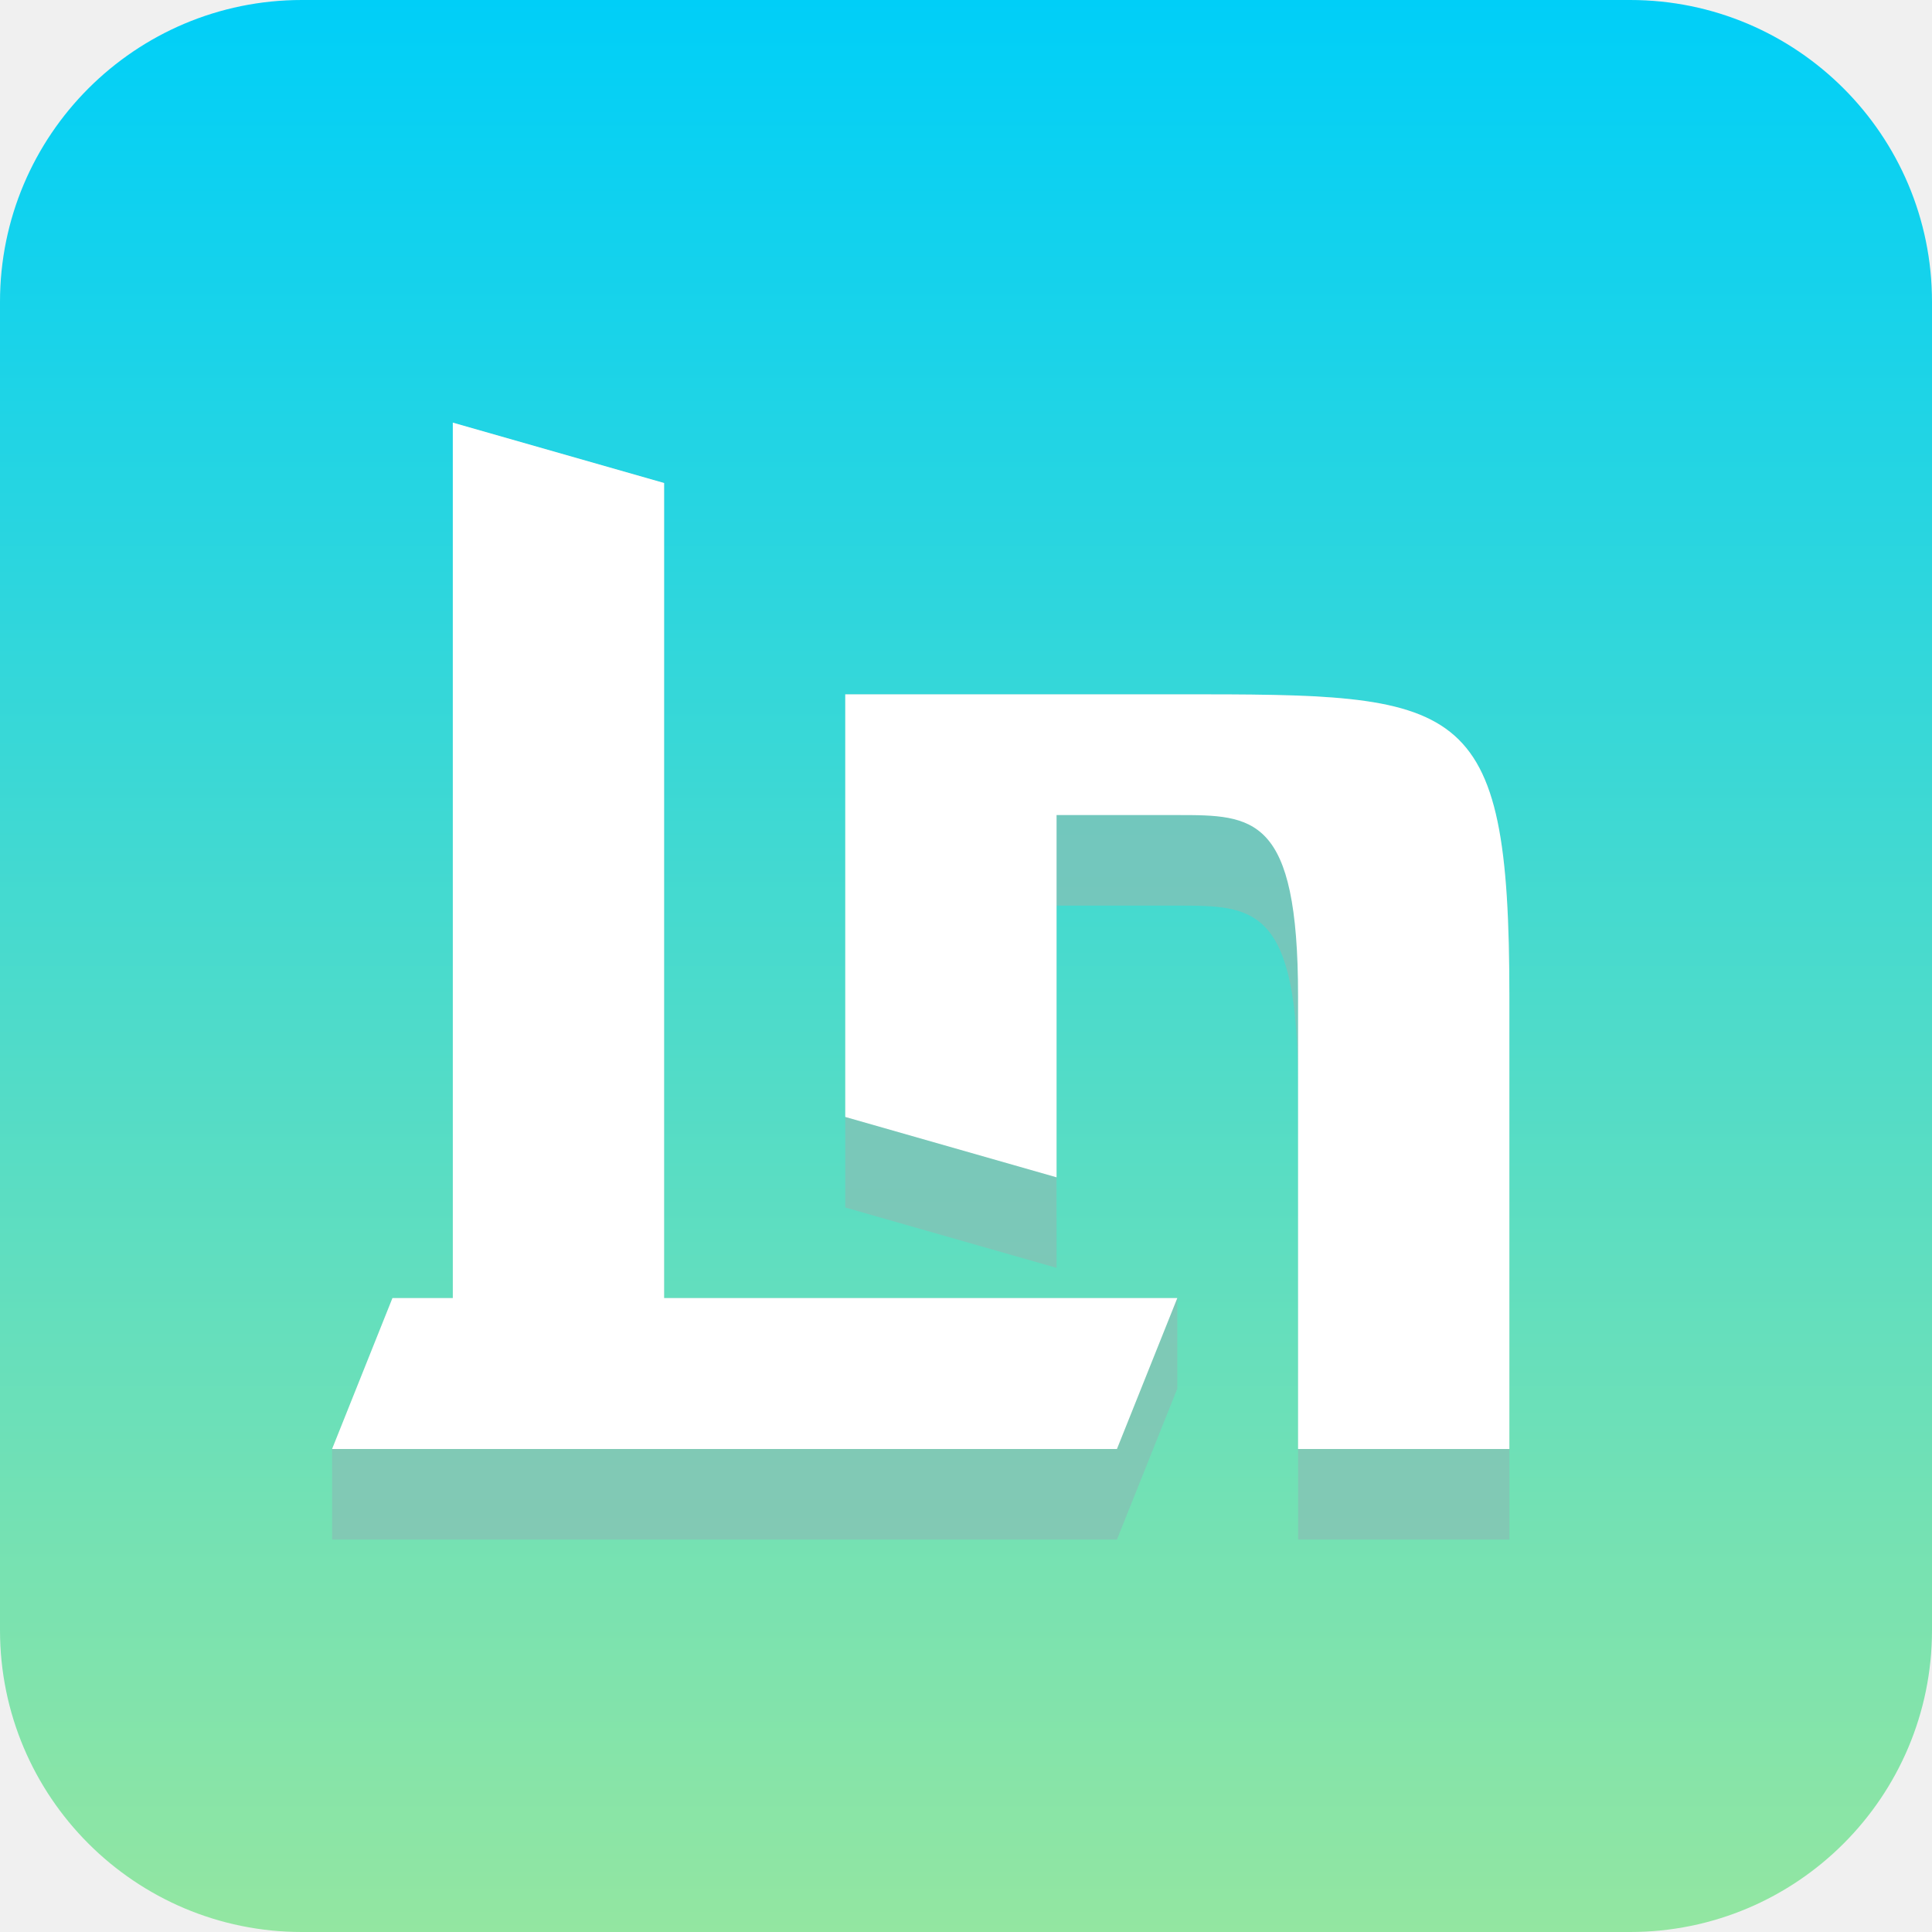
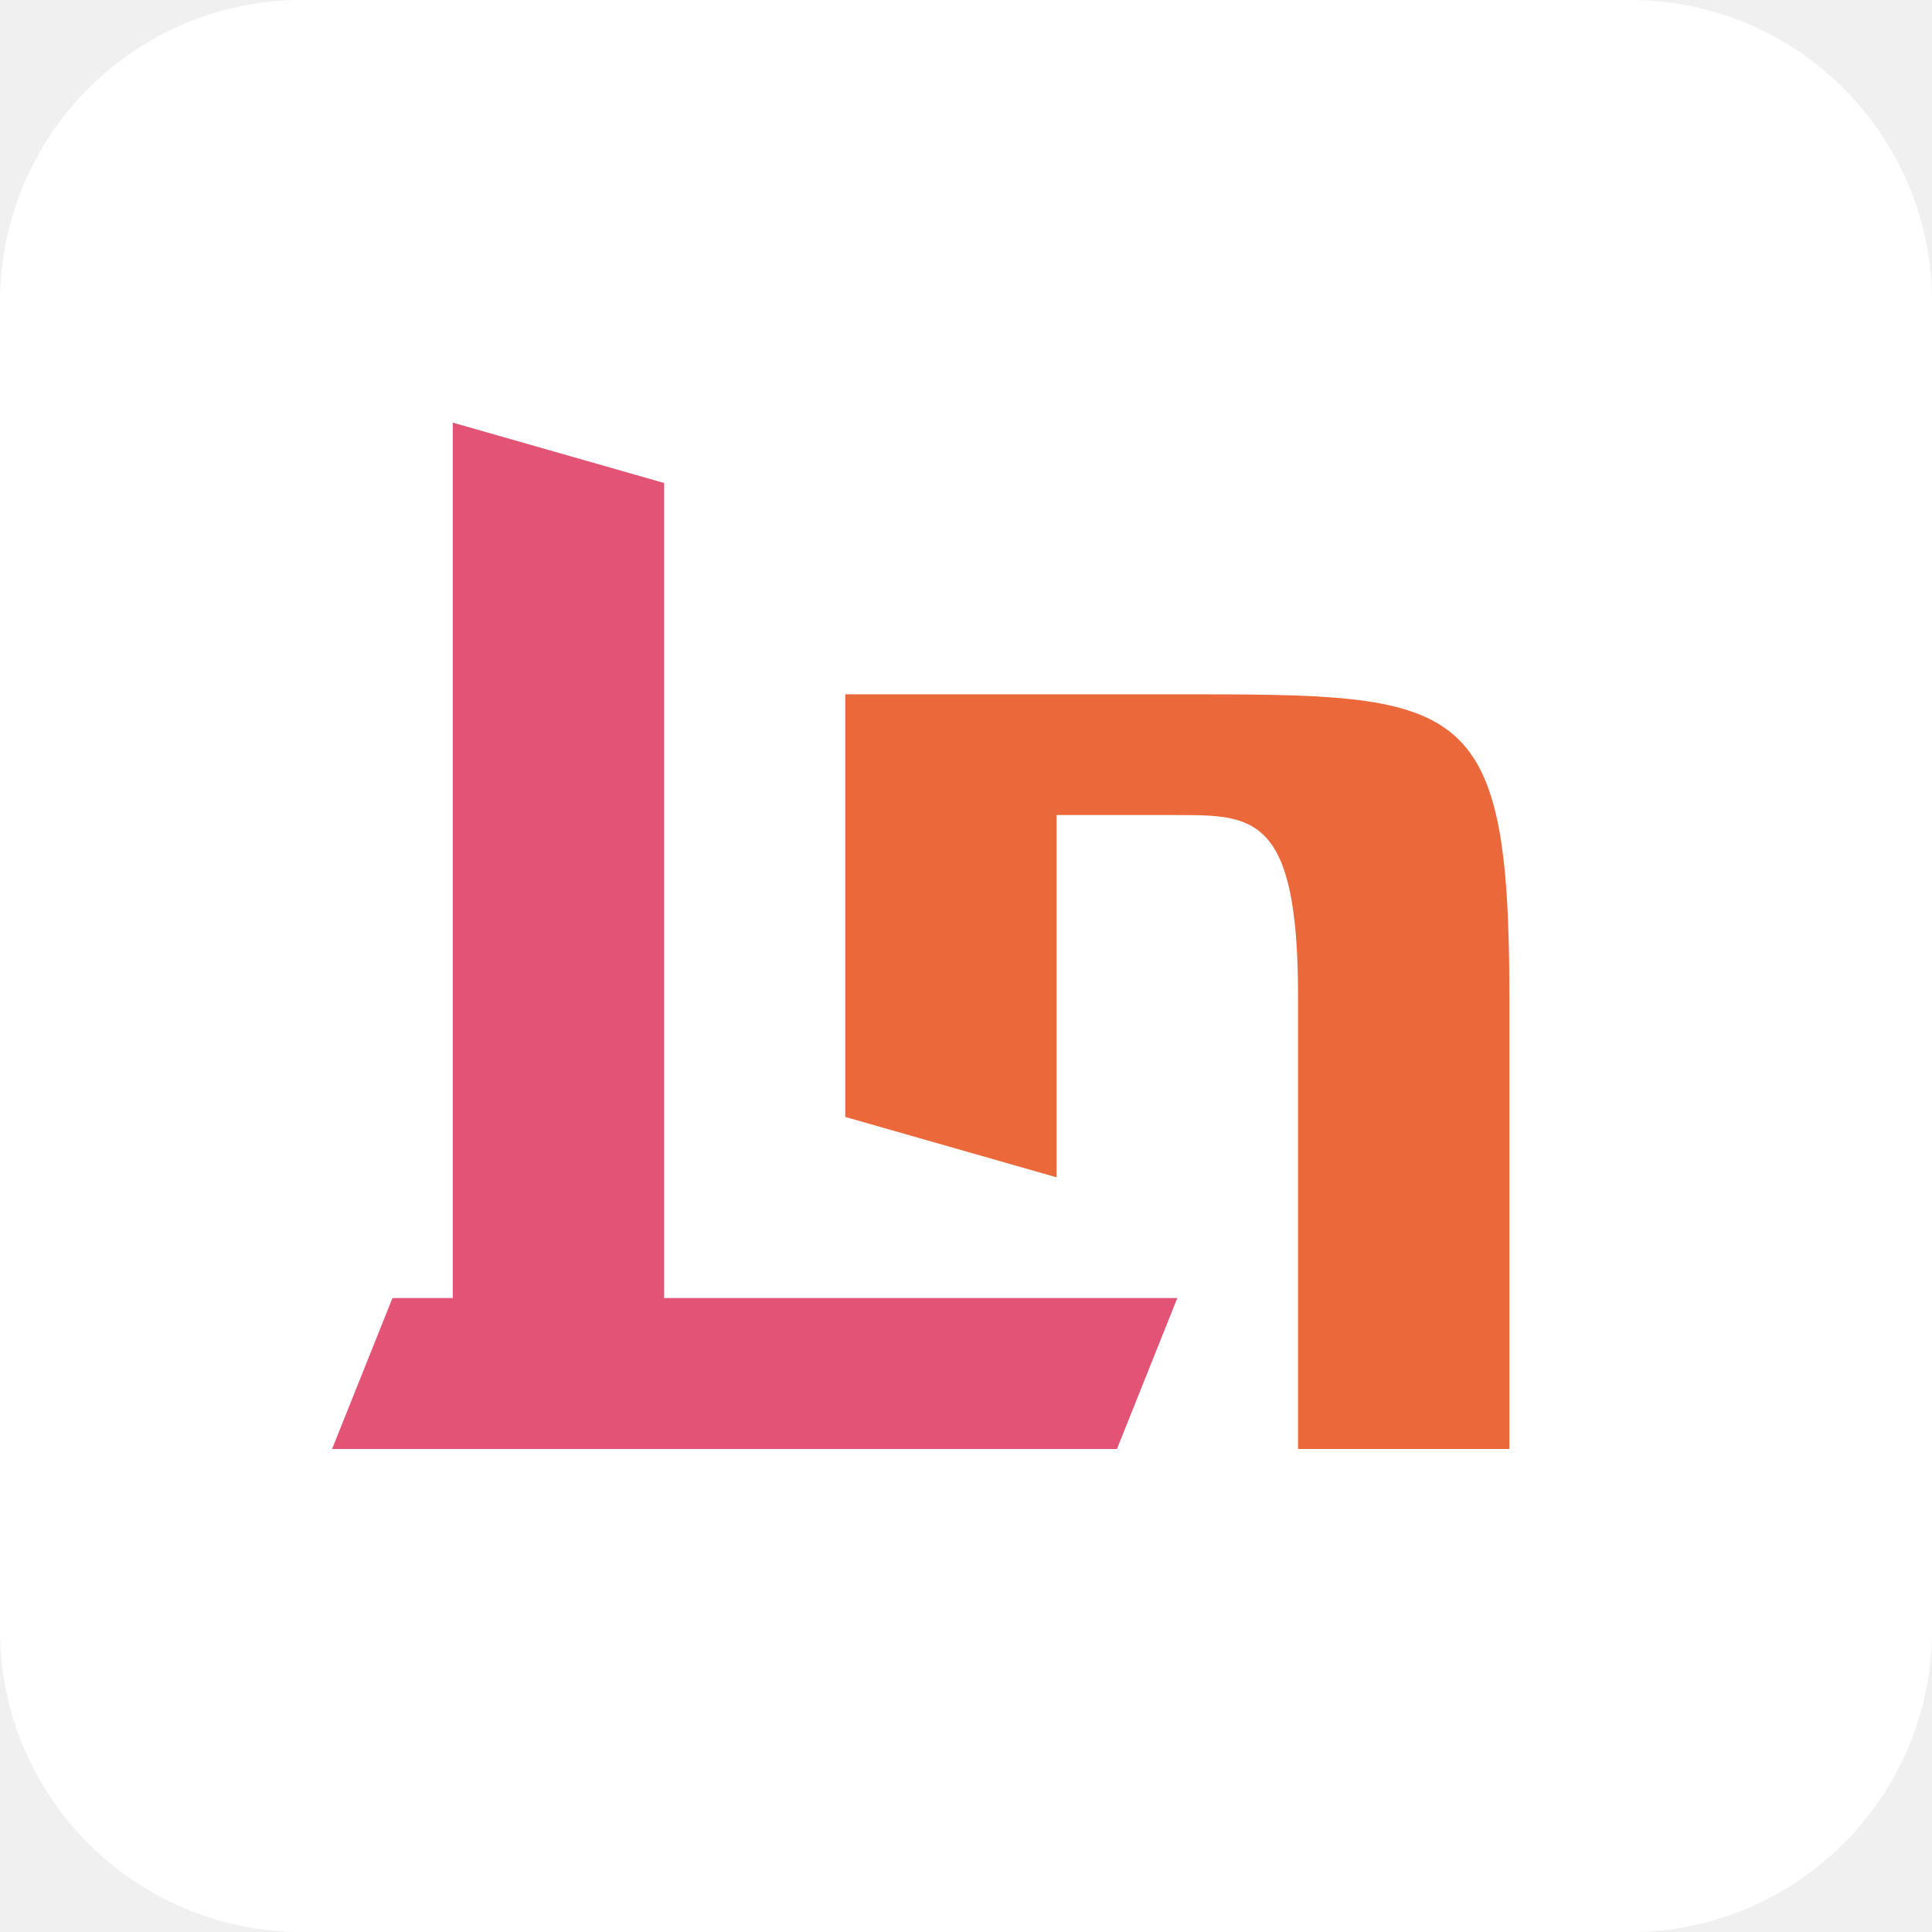
<svg xmlns="http://www.w3.org/2000/svg" xmlns:xlink="http://www.w3.org/1999/xlink" xml:space="preserve" id="svg5" width="64" height="64" version="1.1">
  <defs id="defs5">
    <linearGradient id="linearGradient4">
-       <stop id="stop9" offset="0" style="stop-color:#00cff8;stop-opacity:1;" />
-       <stop id="stop4" offset="1" style="stop-color:#93e6a1;stop-opacity:1;" />
+       <stop id="stop9" offset="0" style="stop-color:#00e2e7;stop-opacity:1;" />
+       <stop id="stop13" offset="1" style="stop-color:#59de6a;stop-opacity:1;" />
    </linearGradient>
    <linearGradient id="fg-5" x1="7.628" x2="7.628" y1="12.586" y2="54.538" gradientTransform="matrix(1.0488 0 0 .95346 0 4)" gradientUnits="userSpaceOnUse">
      <stop id="stop3-6" offset="0" stop-color="#ffd59b" style="stop-color:#72be98;stop-opacity:1" />
      <stop id="stop7-1" offset="1" stop-color="#ffd59b" style="stop-color:#43616f;stop-opacity:1" />
    </linearGradient>
-     <linearGradient xlink:href="#linearGradient4" id="linearGradient5" x1="32" x2="32" y1="0" y2="64" gradientUnits="userSpaceOnUse" />
+     <linearGradient xlink:href="#linearGradient4" id="linearGradient5" x1="30.5" x2="30.5" y1="14" y2="48" gradientUnits="userSpaceOnUse" />
  </defs>
  <linearGradient id="bg" x1="0" x2="0" y1="0" y2="64" gradientUnits="userSpaceOnUse">
    <stop id="stop1" offset="0" style="stop-color:#97d4ce;stop-opacity:1" />
    <stop id="stop6" offset=".58" style="stop-color:#99cd84;stop-opacity:1" />
    <stop id="stop2" offset="1" stop-color="#222" style="stop-color:#a5cf8a;stop-opacity:1" />
  </linearGradient>
  <linearGradient id="fg" x1="0" x2="0" y1="8" y2="52" gradientTransform="translate(1.694 -1.111)scale(.94444)" gradientUnits="userSpaceOnUse">
    <stop id="stop3" offset="0" stop-color="#ffd59b" style="stop-color:#fff;stop-opacity:1" />
    <stop id="stop7" offset="1" stop-color="#ffd59b" style="stop-color:#f7f7f7;stop-opacity:1" />
  </linearGradient>
-   <rect id="rect4" width="64" height="64" x="0" y="0" ry="10" style="display:inline;fill:url(#linearGradient5);stroke-linecap:round;stroke-linejoin:round" />
-   <path id="path9" fill="url(#fg)" d="m13 43-2 5v3h26l2-5v-3H22V16l-7-2v29m13-3 7 2V30h4c2.519 0 4 0 4 6v15h7V33c0-10-1.556-10-11-10H28Z" style="display:inline;fill:#87c0b4;fill-opacity:0.71;stroke-width:0.944" />
-   <path id="path5" fill="url(#fg)" d="m13 43-2 5h26l2-5H22V16l-7-2v29m13-6 7 2V27h4c2.519 0 4 0 4 6v15h7V33c0-10-1.556-10-11-10H28Z" style="display:inline;fill:#fff;fill-opacity:1;stroke-width:.944" />
+   <rect id="rect4" width="64" height="64" x="0" y="0" ry="10" style="display:inline;fill:#ffffff;stroke-linecap:round;stroke-linejoin:round;fill-opacity:1" />
+   <path style="display:inline;fill:#ea683a;fill-opacity:1;stroke-width:0.944;stroke-linecap:round;stroke-linejoin:round" d="m 28,37 7,2 V 27 h 4 c 2.519,0 4,0 4,6 v 15 h 7 V 33 C 50,23 48.444,23 39,23 H 28 Z" id="path16" />
+   <path style="display:inline;fill:#e25375;fill-opacity:1;stroke-width:0.944;stroke-linecap:round;stroke-linejoin:round" d="m 13,43 -2,5 h 26 l 2,-5 H 22 V 16 l -7,-2 v 29" id="path5" />
</svg>
